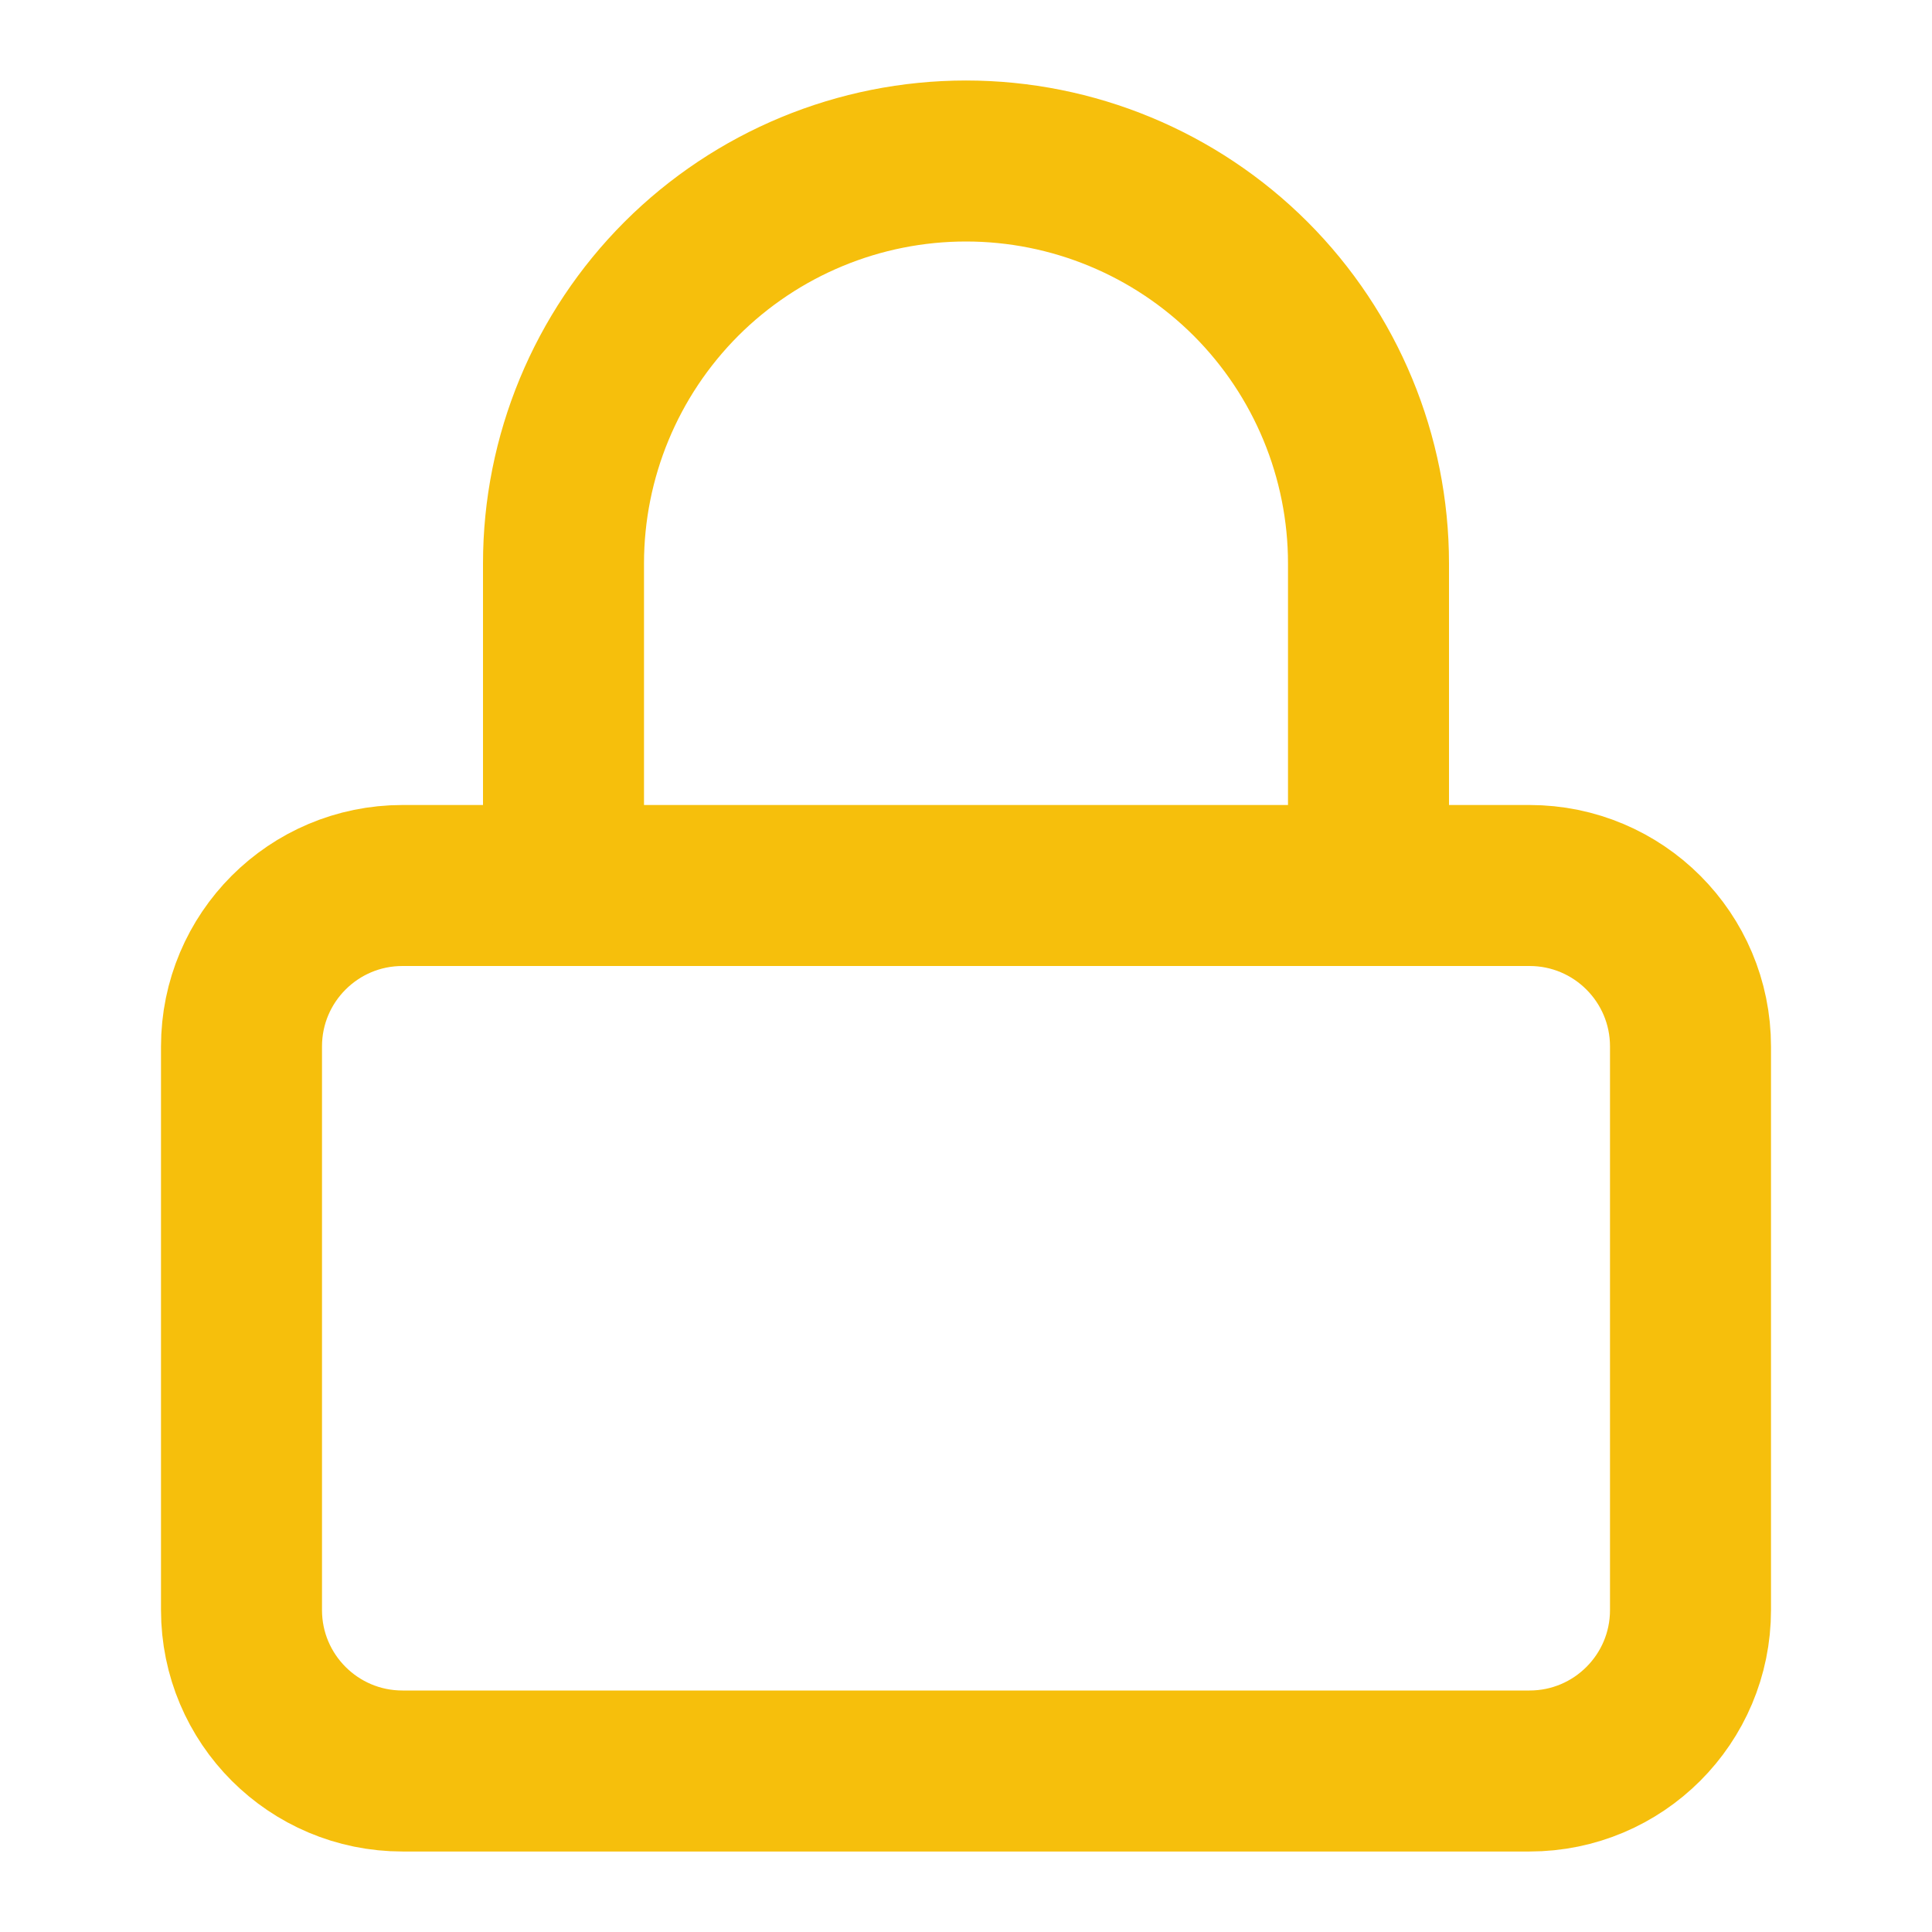
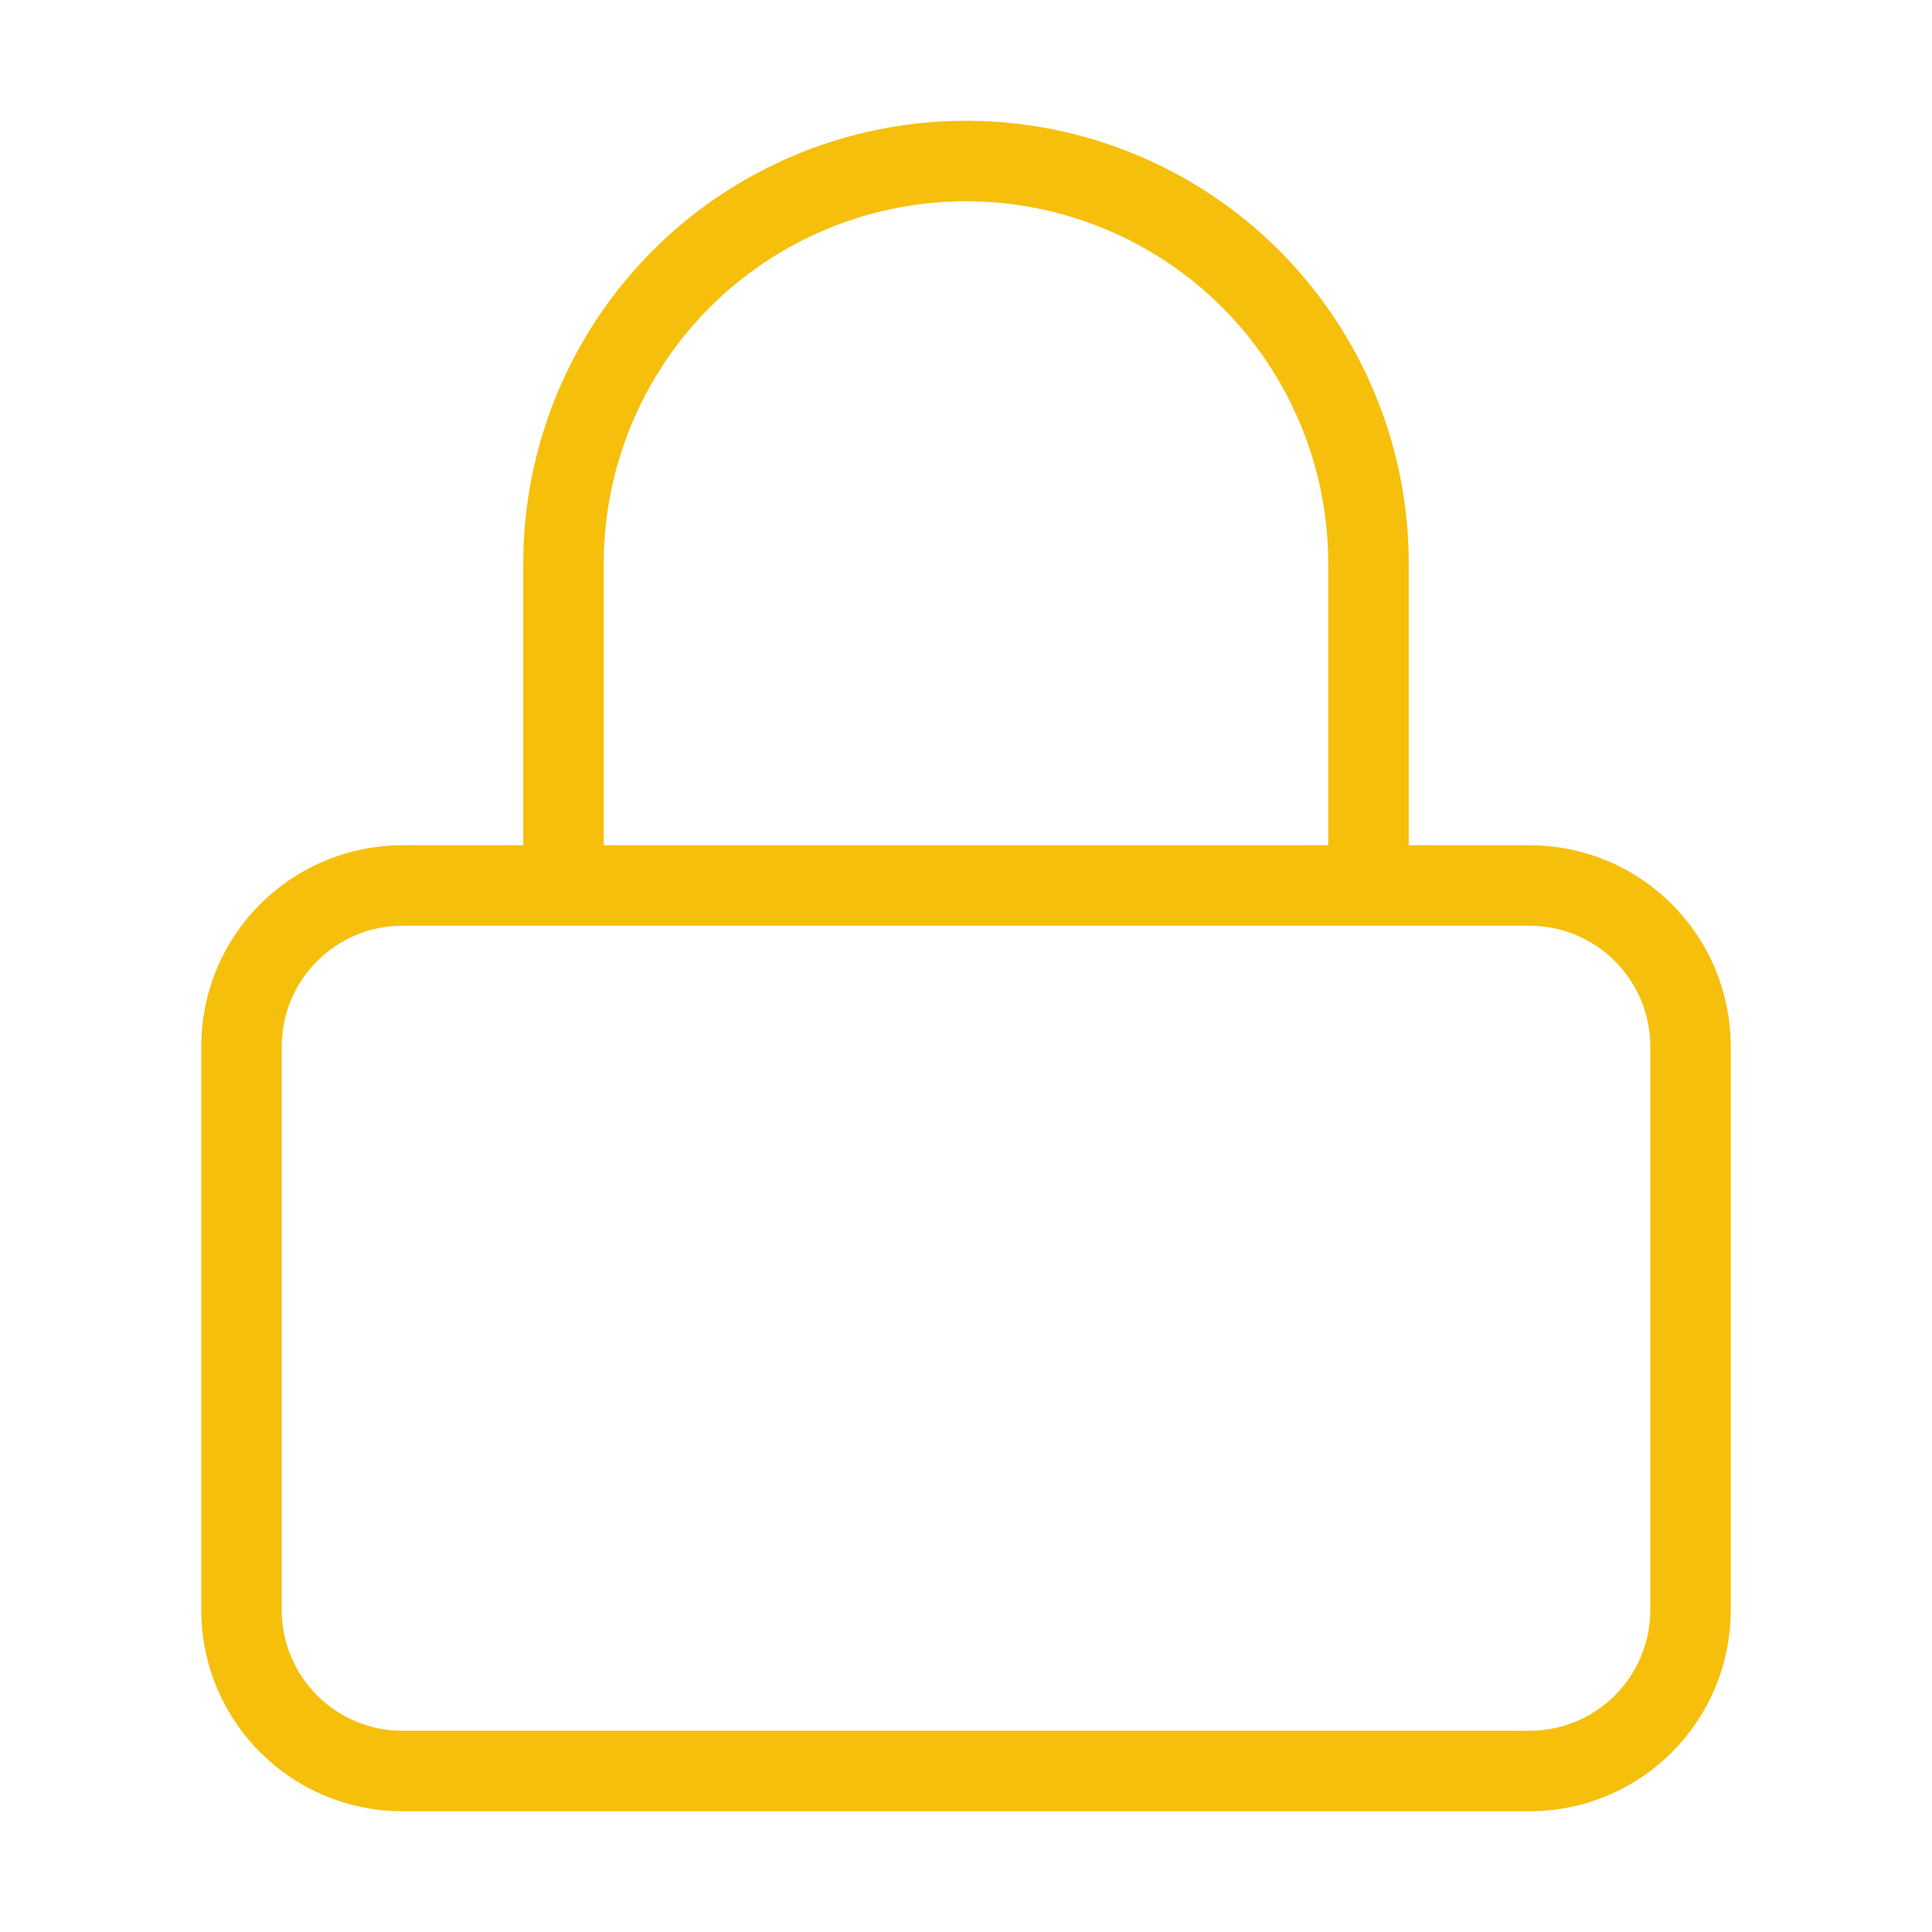
<svg xmlns="http://www.w3.org/2000/svg" width="24" height="24" viewBox="0 0 24 24" fill="none">
-   <path d="M19 11H5C3.895 11 3 11.895 3 13V20C3 21.105 3.895 22 5 22H19C20.105 22 21 21.105 21 20V13C21 11.895 20.105 11 19 11Z" stroke="#F6BF0C" stroke-width="2" stroke-linecap="round" stroke-linejoin="round" />
-   <path d="M7 11V7C7 5.674 7.527 4.402 8.464 3.464C9.402 2.527 10.674 2 12 2C13.326 2 14.598 2.527 15.536 3.464C16.473 4.402 17 5.674 17 7V11" stroke="#F6BF0C" stroke-width="2" stroke-linecap="round" stroke-linejoin="round" />
+   <path d="M19 11H5C3.895 11 3 11.895 3 13V20C3 21.105 3.895 22 5 22H19C20.105 22 21 21.105 21 20V13C21 11.895 20.105 11 19 11Z" stroke="#F6BF0C" strokeWidth="2" strokeLinecap="round" stroke-linejoin="round" />
+   <path d="M7 11V7C7 5.674 7.527 4.402 8.464 3.464C9.402 2.527 10.674 2 12 2C13.326 2 14.598 2.527 15.536 3.464C16.473 4.402 17 5.674 17 7V11" stroke="#F6BF0C" strokeWidth="2" strokeLinecap="round" stroke-linejoin="round" />
</svg>
